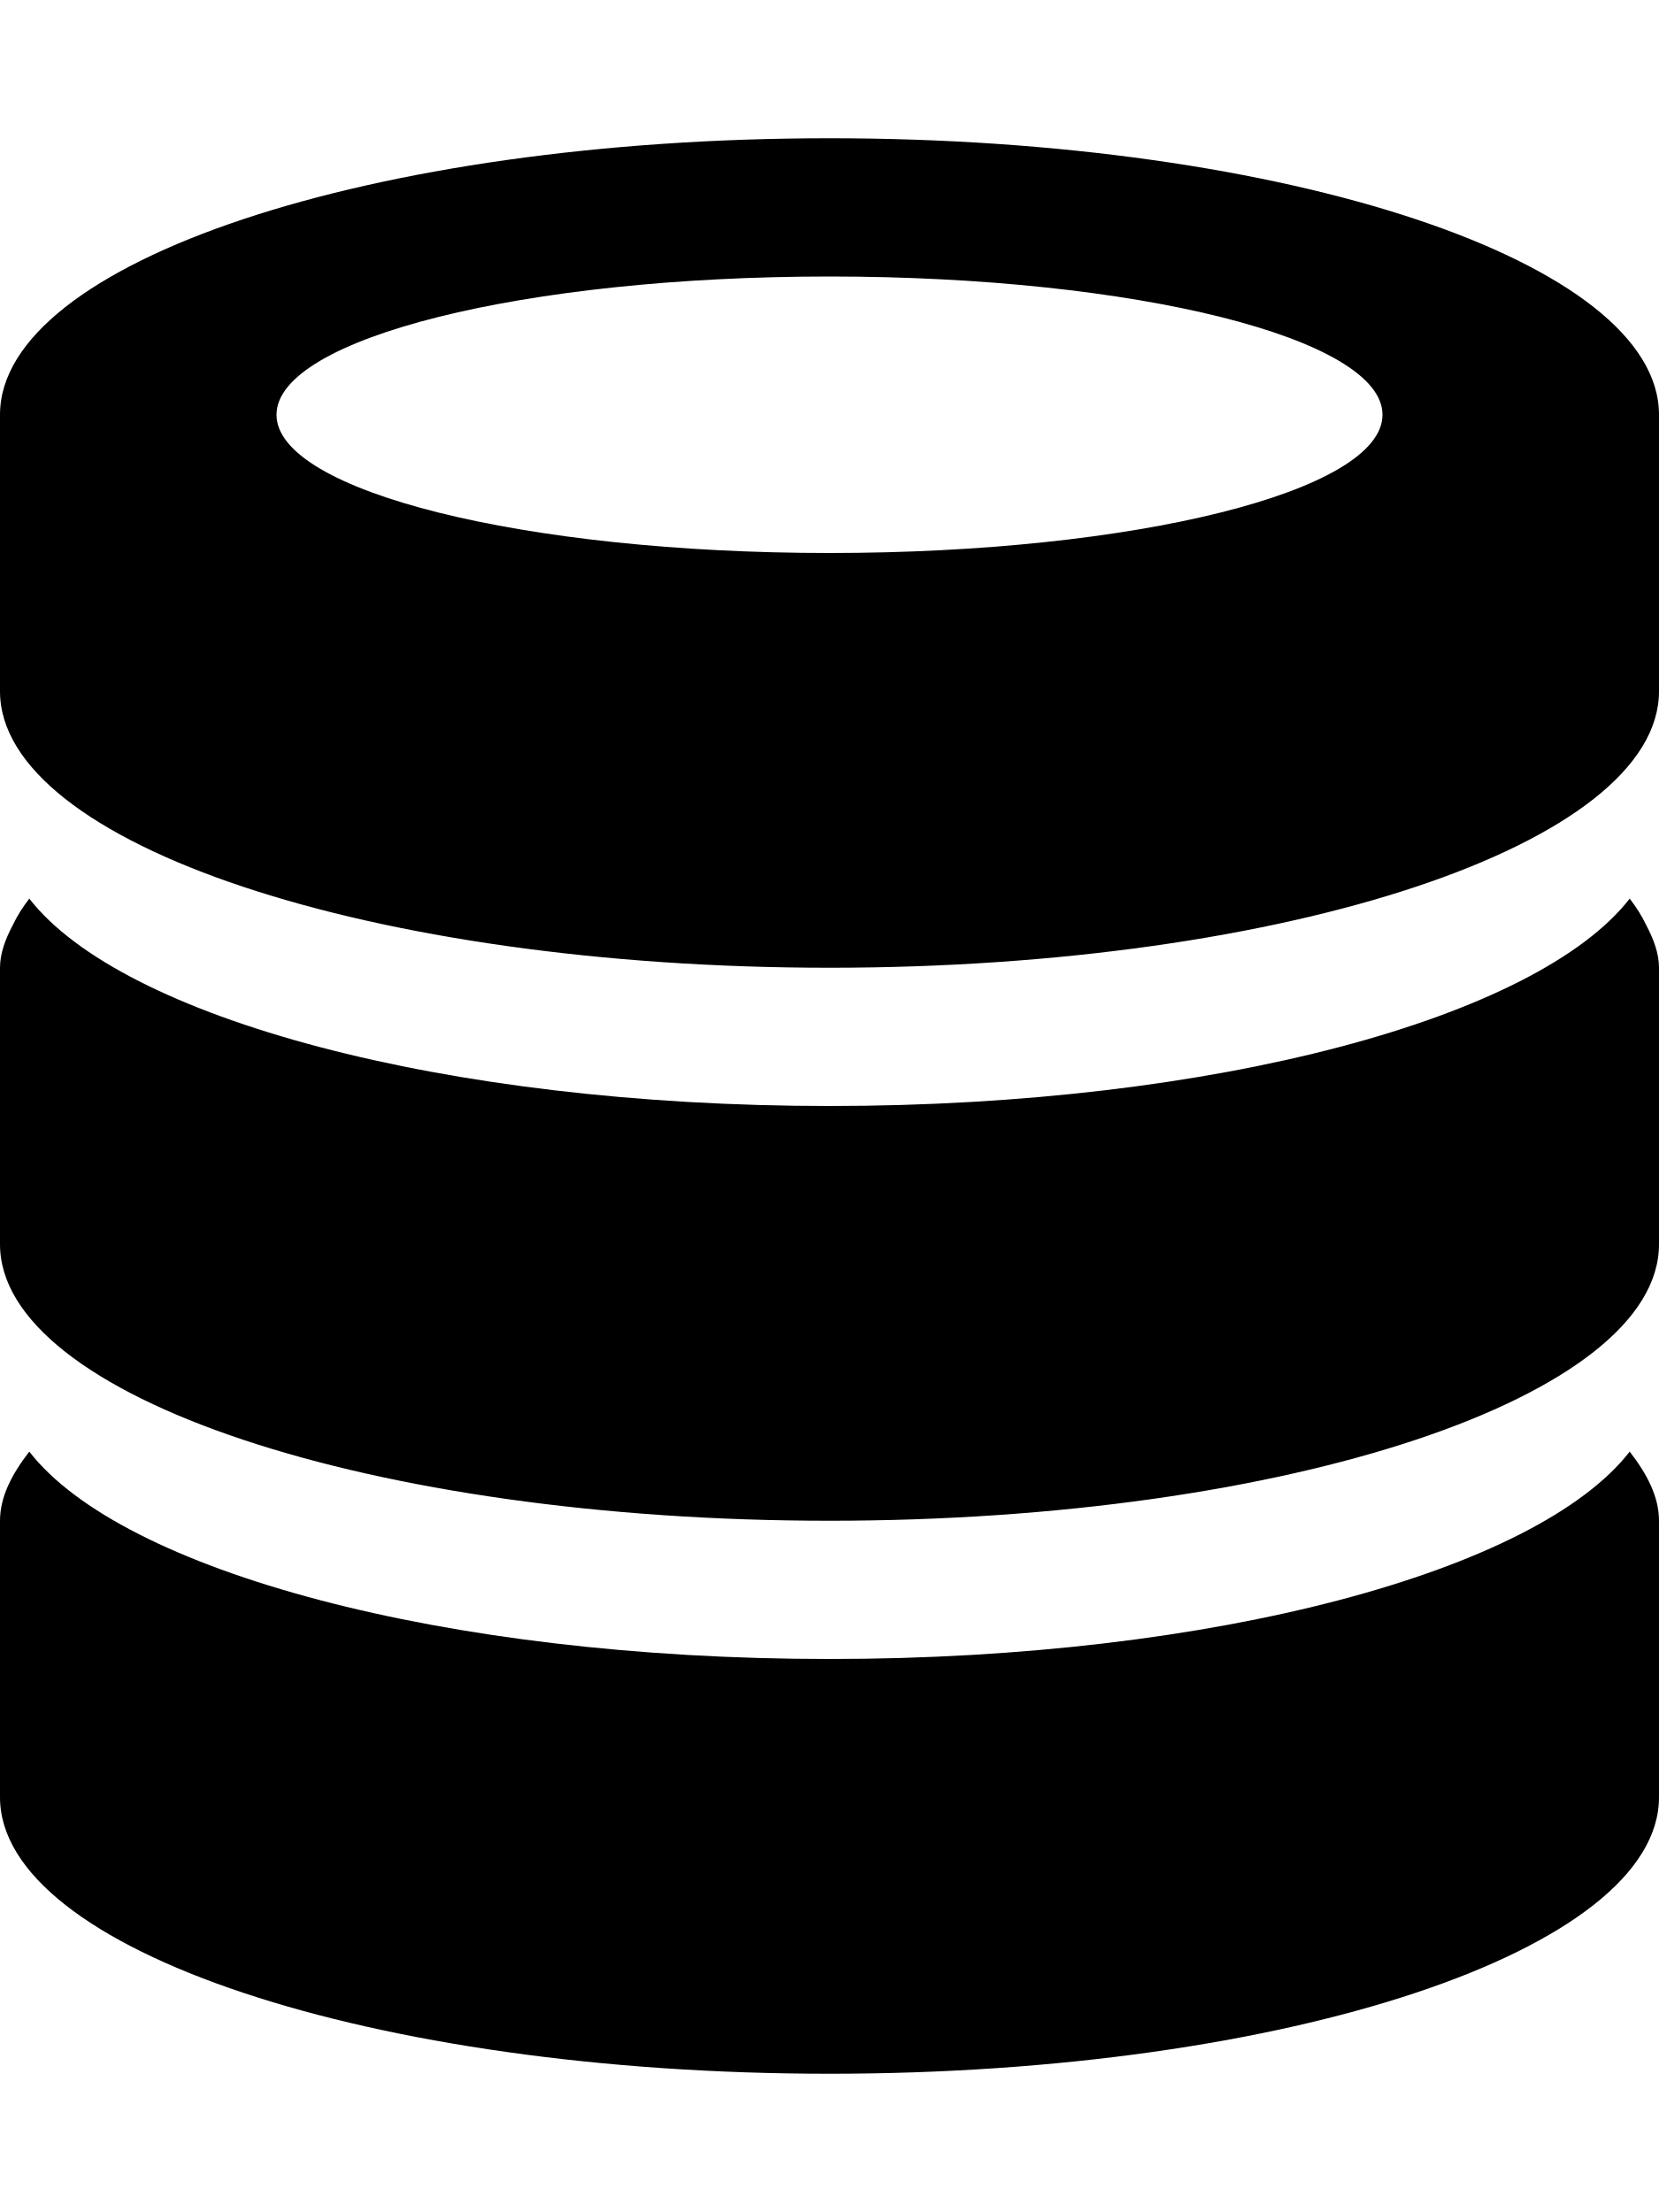
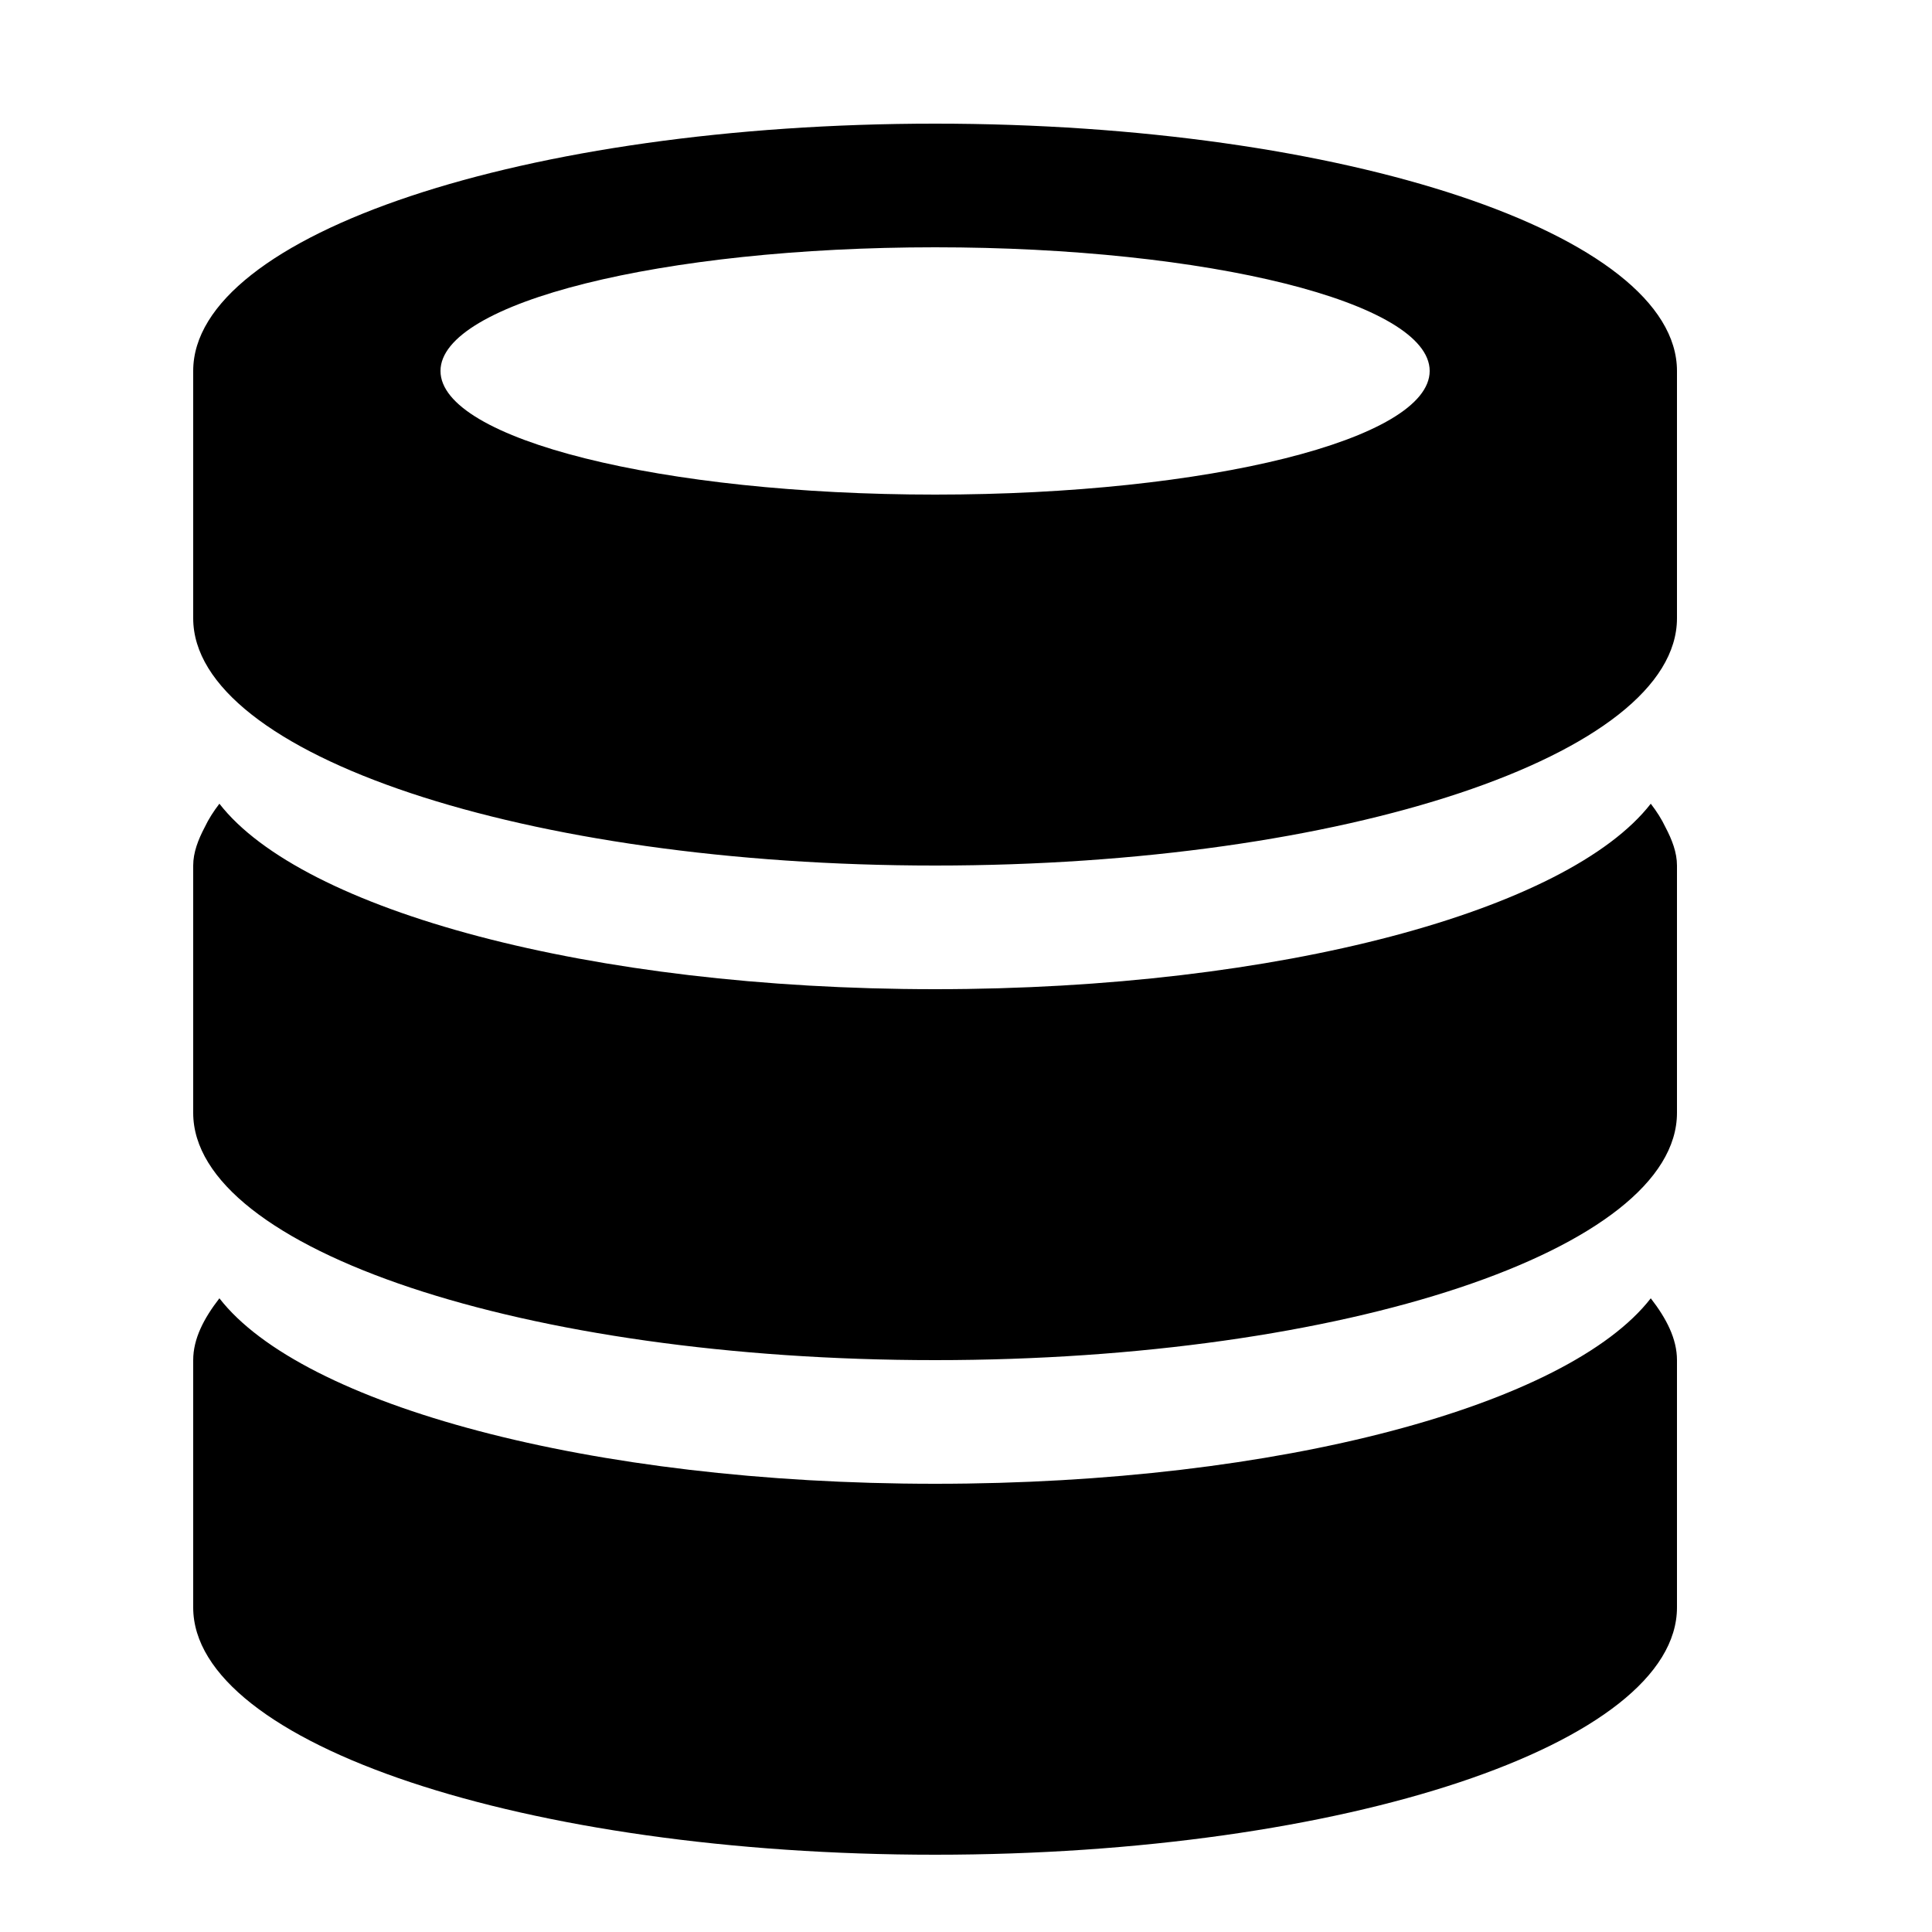
- <svg xmlns="http://www.w3.org/2000/svg" height="1024" width="768">
+ <svg xmlns="http://www.w3.org/2000/svg" height="64" width="64" viewBox="0 0 800 1000">
  <path d="M384 960C171.969 960 0 902.625 0 832c0-38.625 0-80.875 0-128 0-11.125 5.562-21.688 13.562-32C56.375 727.125 205.25 768 384 768s327.625-40.875 370.438-96c8 10.312 13.562 20.875 13.562 32 0 37.062 0 76.375 0 128C768 902.625 596 960 384 960zM384 704C171.969 704 0 646.625 0 576c0-38.656 0-80.844 0-128 0-6.781 2.562-13.375 6-19.906l0 0C7.938 424 10.5 419.969 13.562 416 56.375 471.094 205.25 512 384 512s327.625-40.906 370.438-96c3.062 3.969 5.625 8 7.562 12.094l0 0c3.438 6.531 6 13.125 6 19.906 0 37.062 0 76.344 0 128C768 646.625 596 704 384 704zM384 448C171.969 448 0 390.656 0 320c0-20.219 0-41.594 0-64 0-20.344 0-41.469 0-64C0 121.344 171.969 64 384 64c212 0 384 57.344 384 128 0 19.969 0 41.156 0 64 0 19.594 0 40.25 0 64C768 390.656 596 448 384 448zM384 128c-141.375 0-256 28.594-256 64s114.625 64 256 64 256-28.594 256-64S525.375 128 384 128z" />
</svg>
